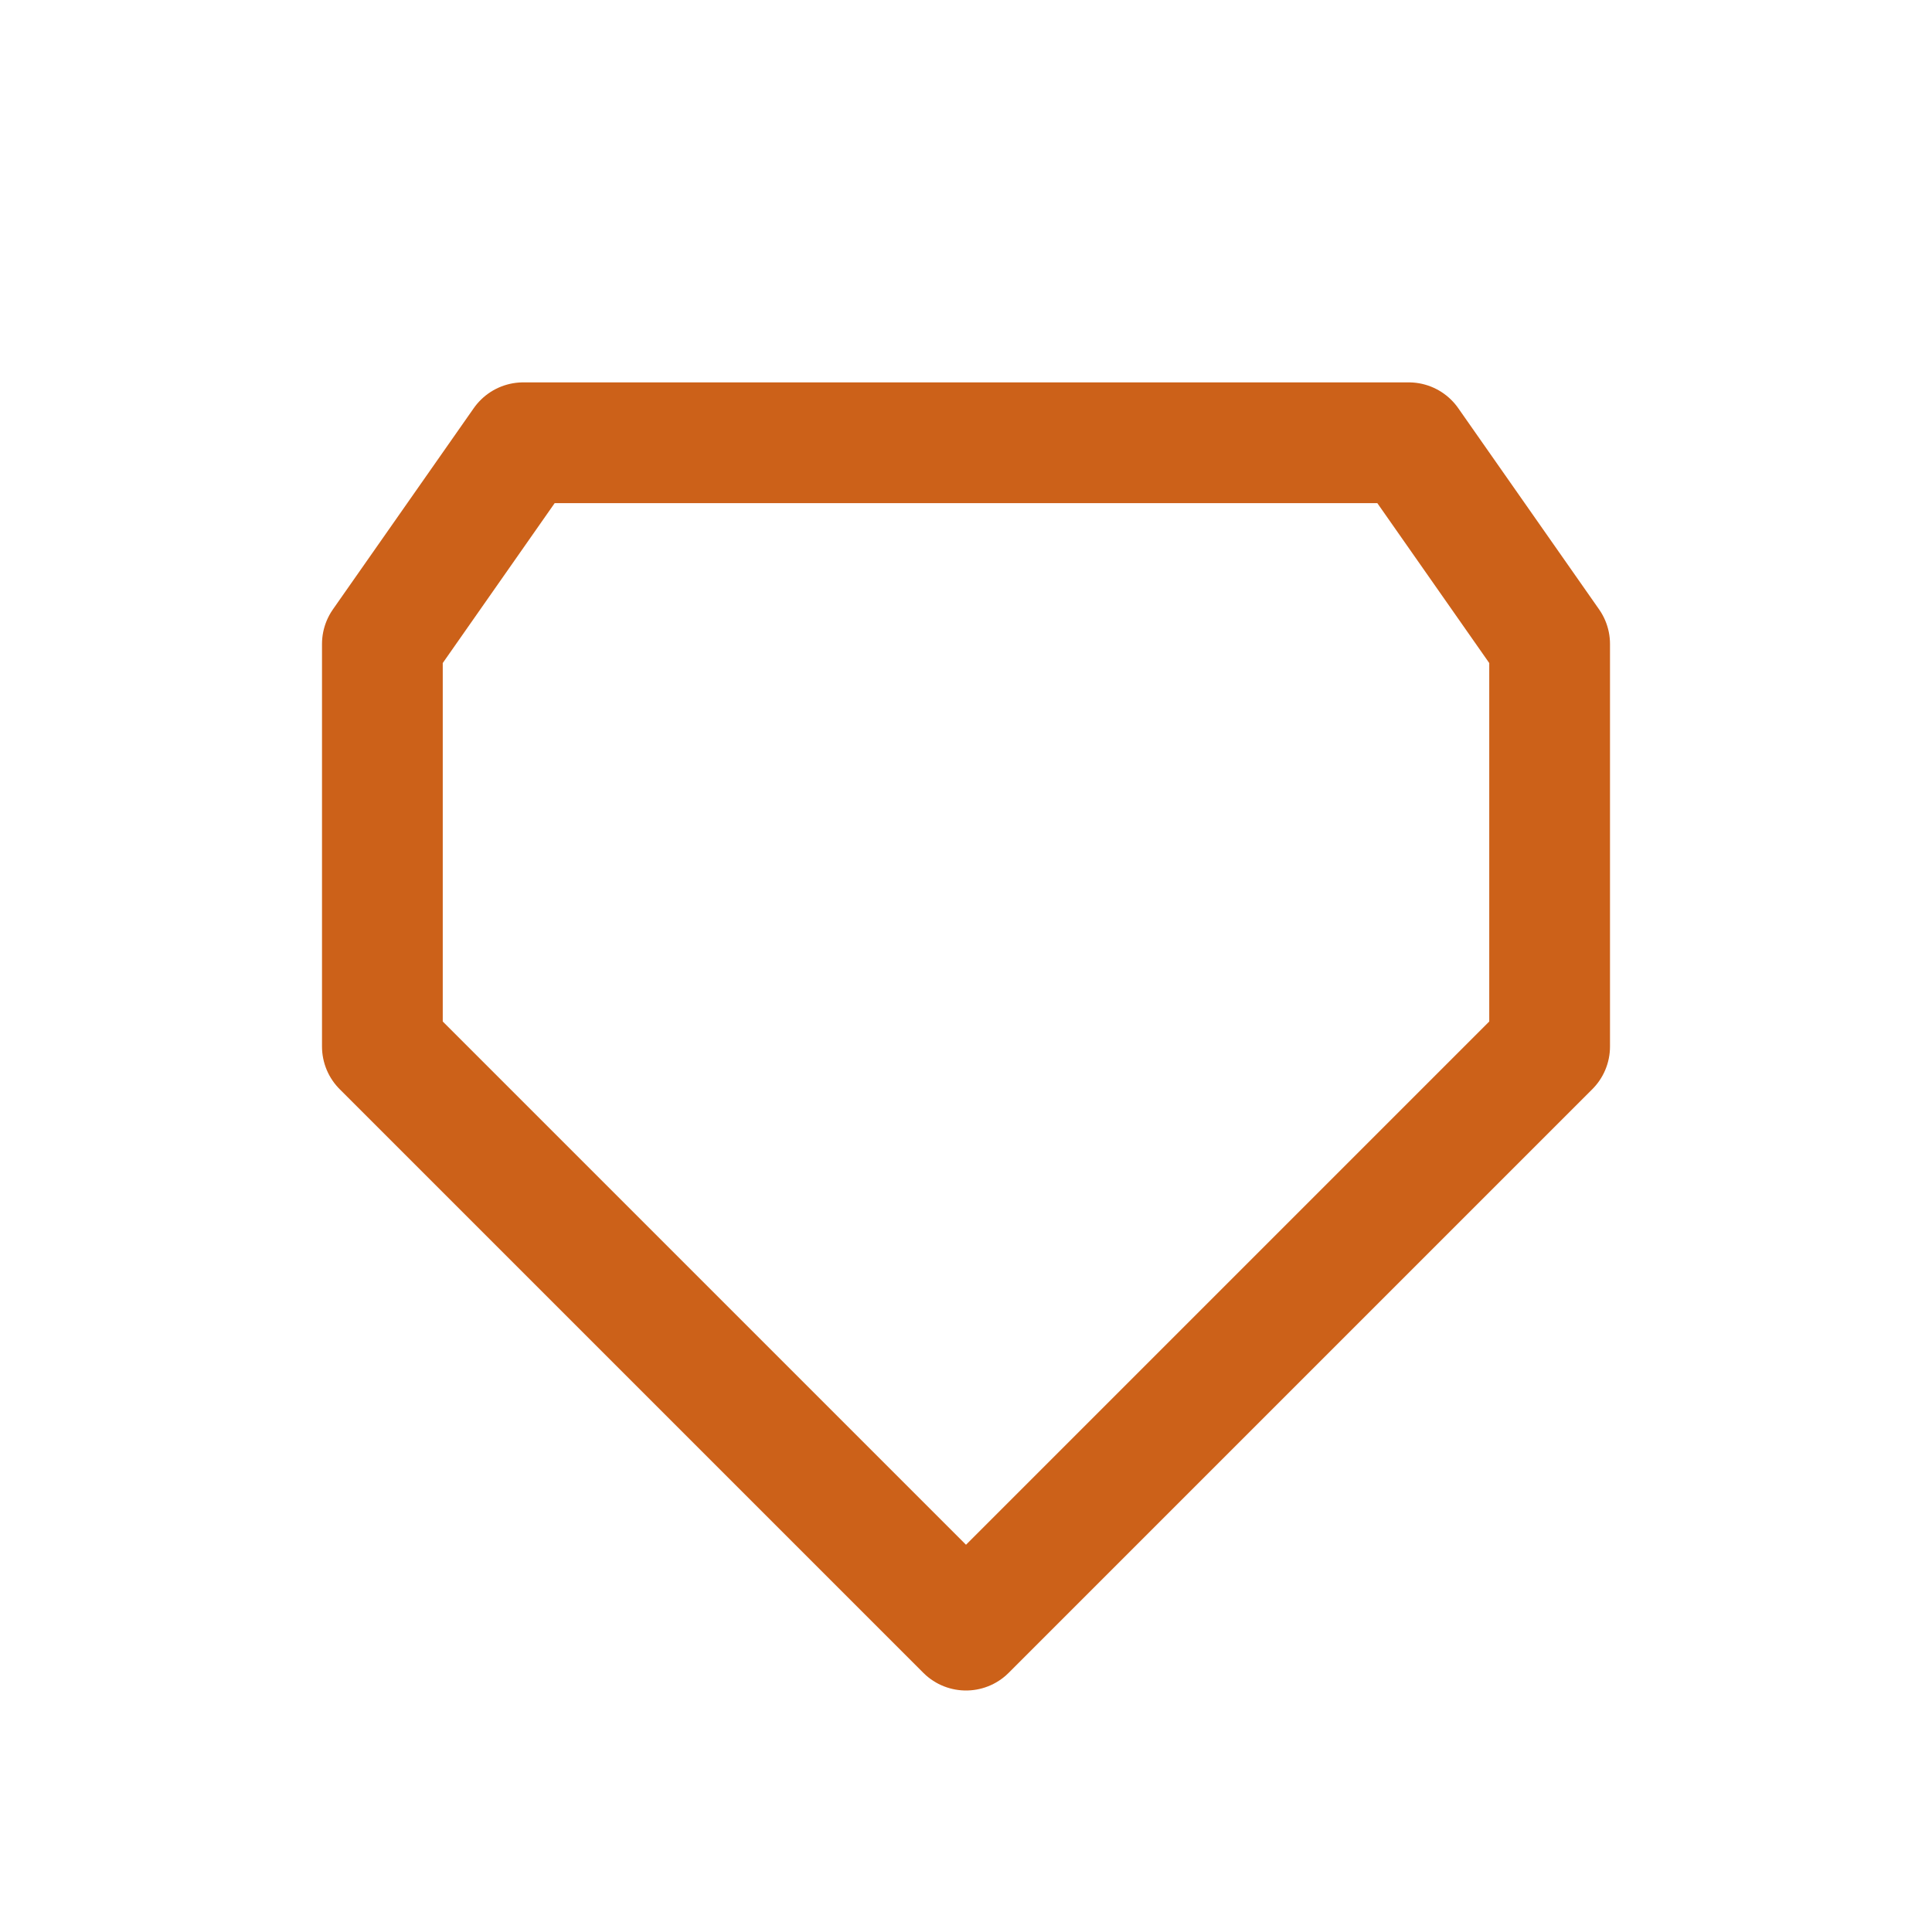
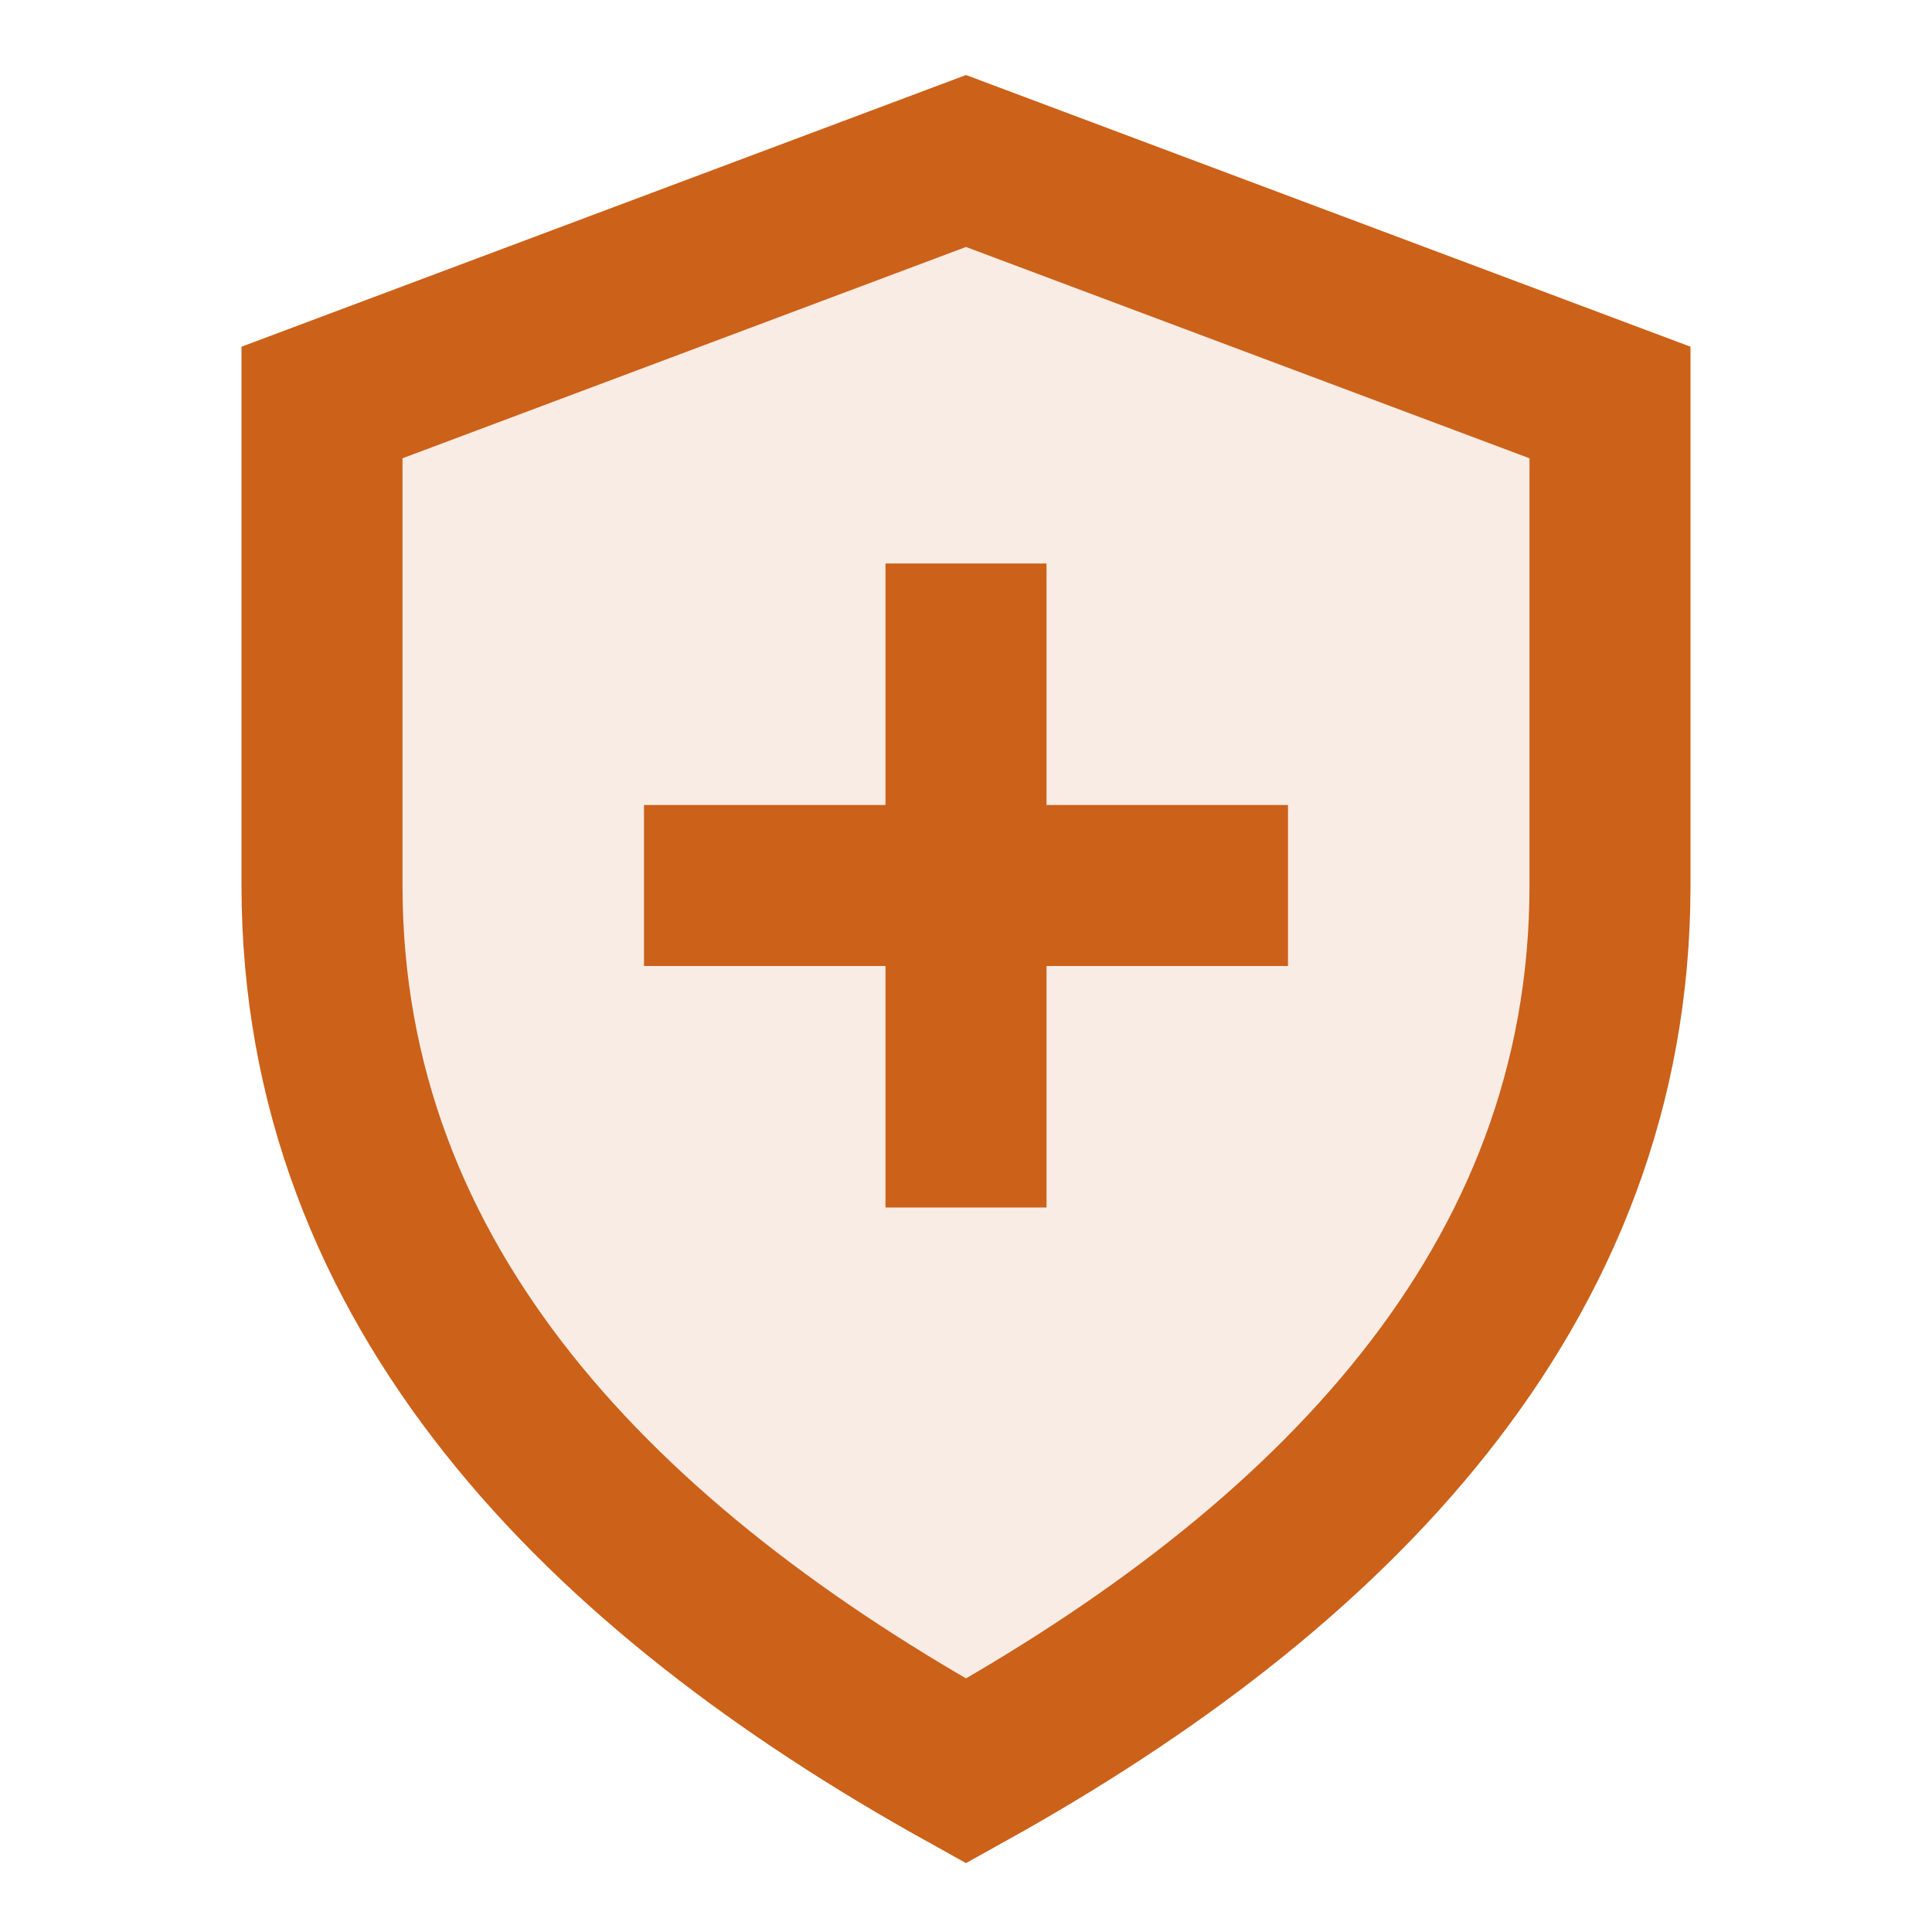
- <svg xmlns="http://www.w3.org/2000/svg" viewBox="0 0 24 24" fill="none">
-   <path d="M6.5 5.5H17.5L19.25 8v5L12 20.25 4.75 13V8L6.5 5.5z" stroke="#cc6119" stroke-width="1.5" stroke-linejoin="round" stroke-linecap="round" />
+ <svg xmlns="http://www.w3.org/2000/svg" viewBox="0 0 24 24" fill="none" stroke="#cc6119" stroke-width="2" stroke-linecap="square" stroke-linejoin="miter">
+   <path d="M12 2 4 5v6c0 5 3.5 8.5 8 11 4.5-2.5 8-6 8-11V5l-8-3Z" fill="#cc6119" fill-opacity="0.12" />
+   <path d="M12 8v6M9 11h6" />
</svg>
